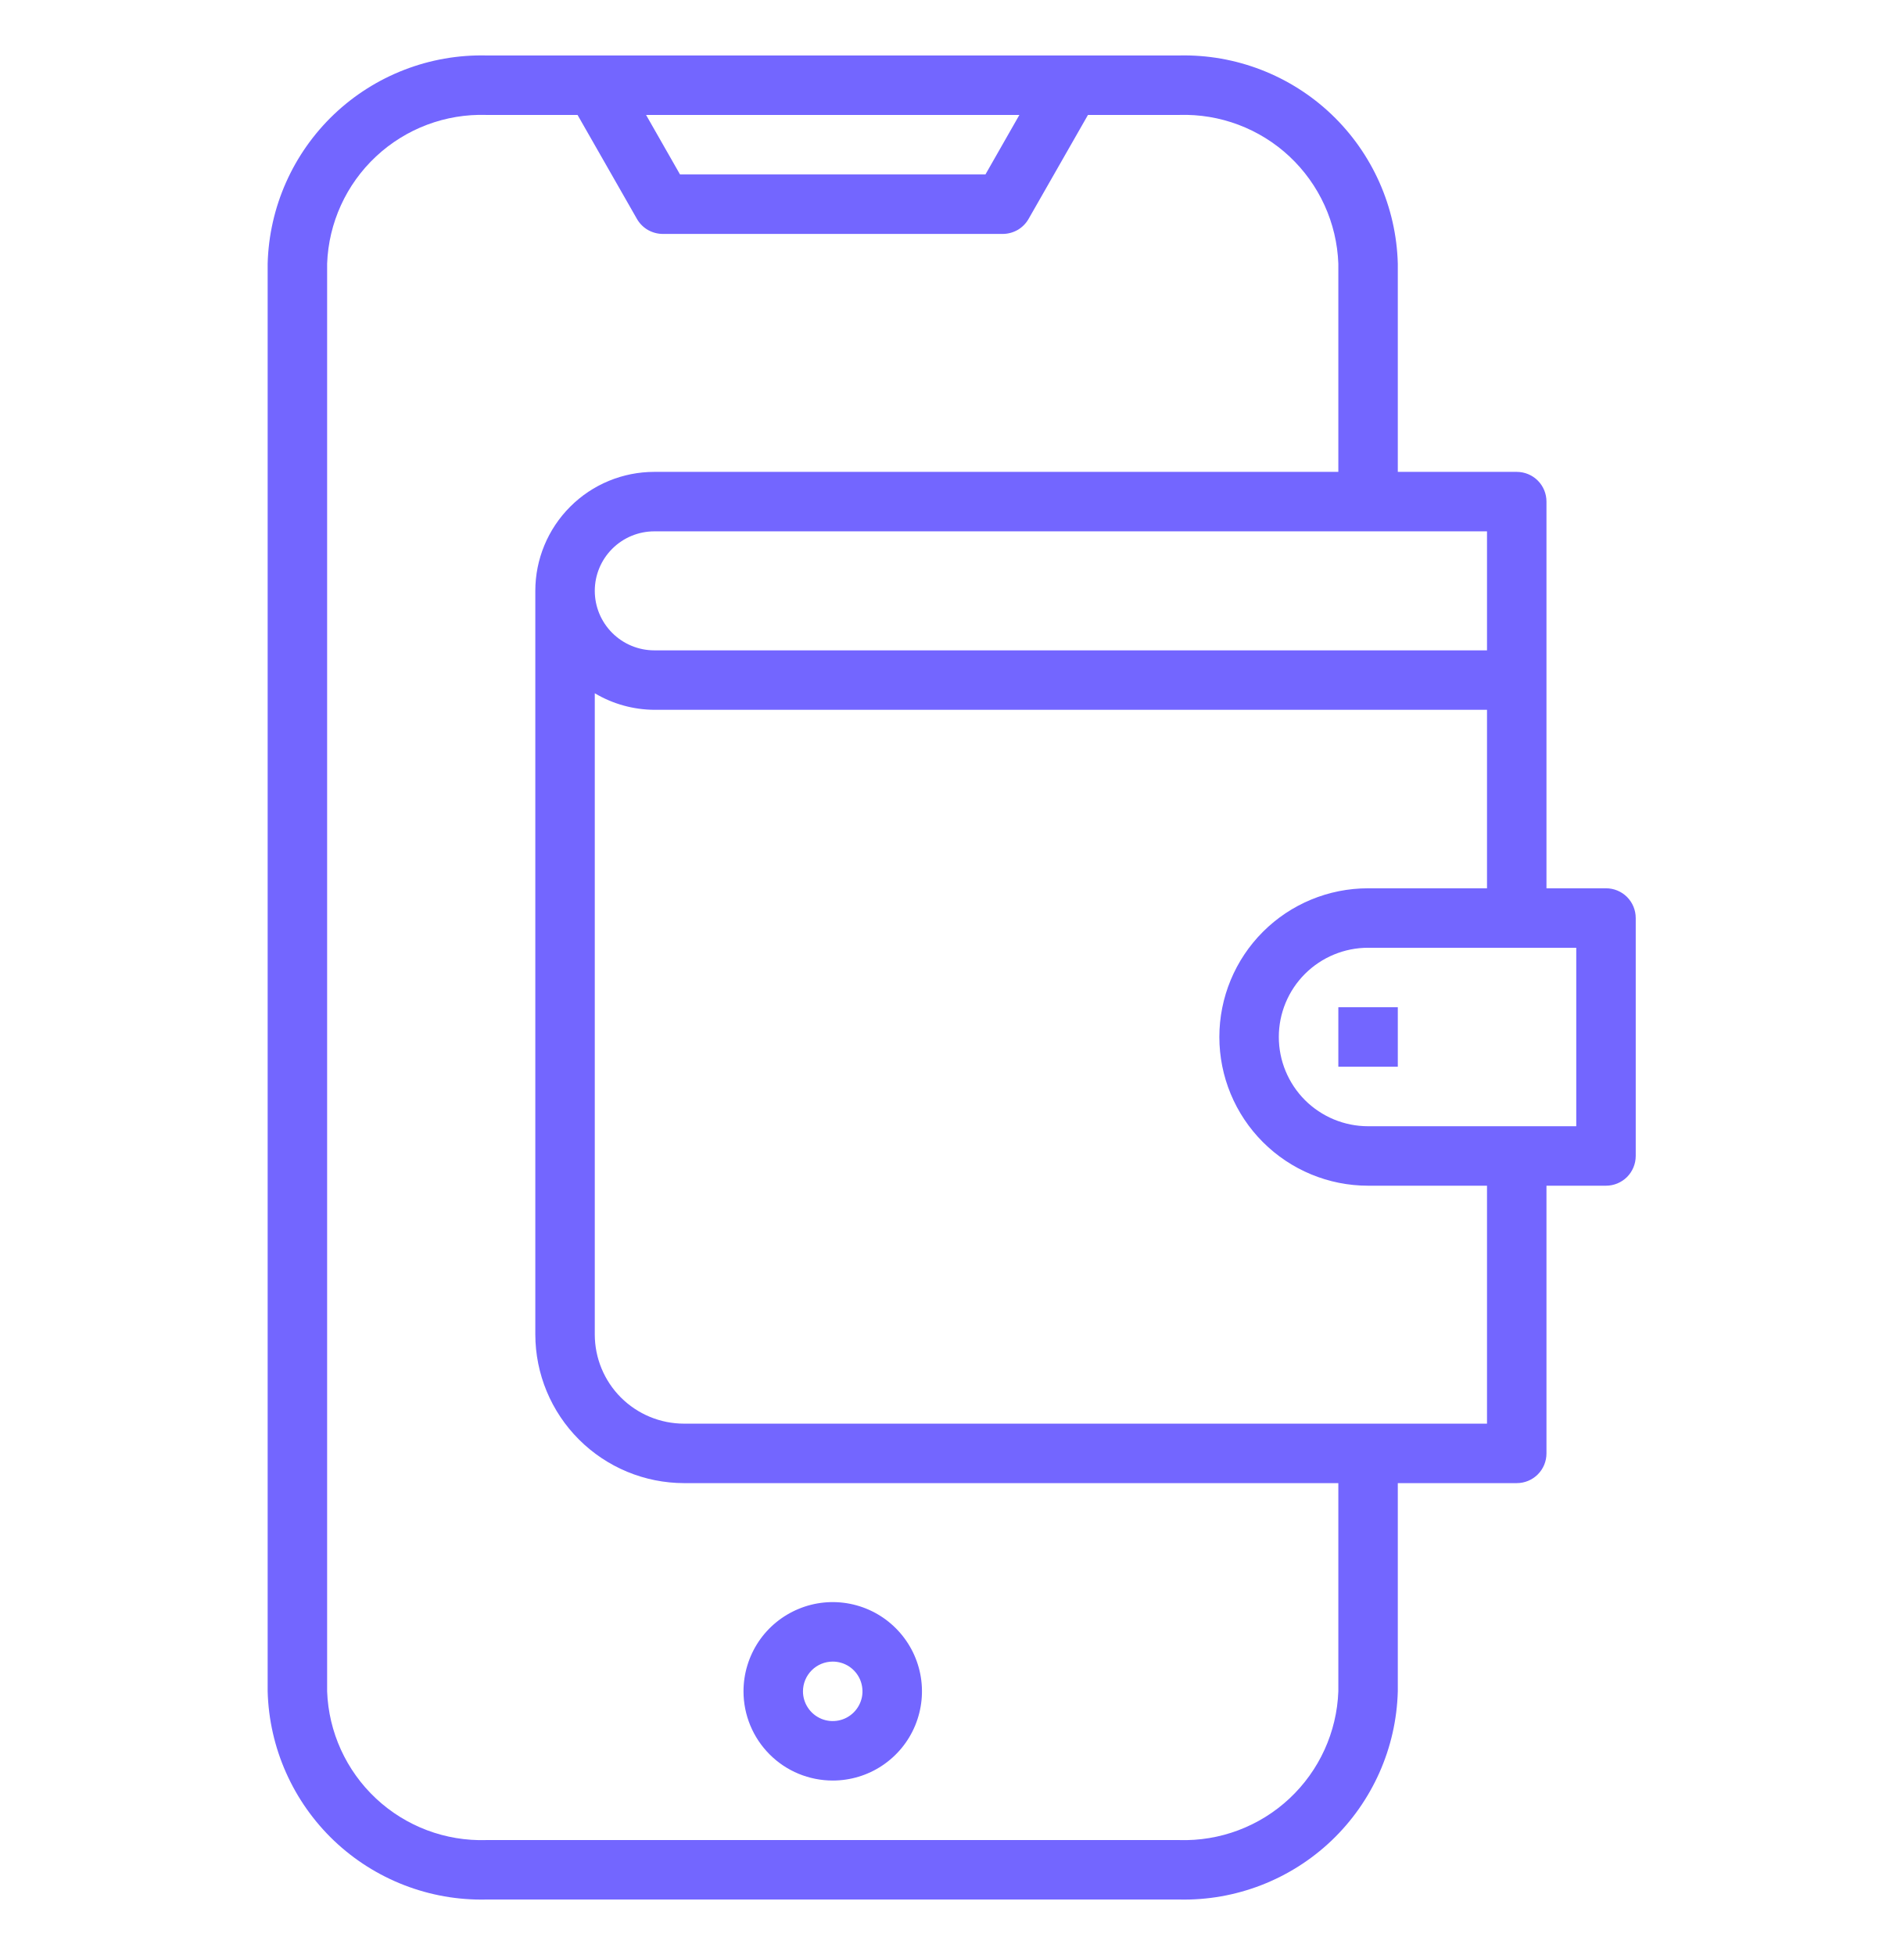
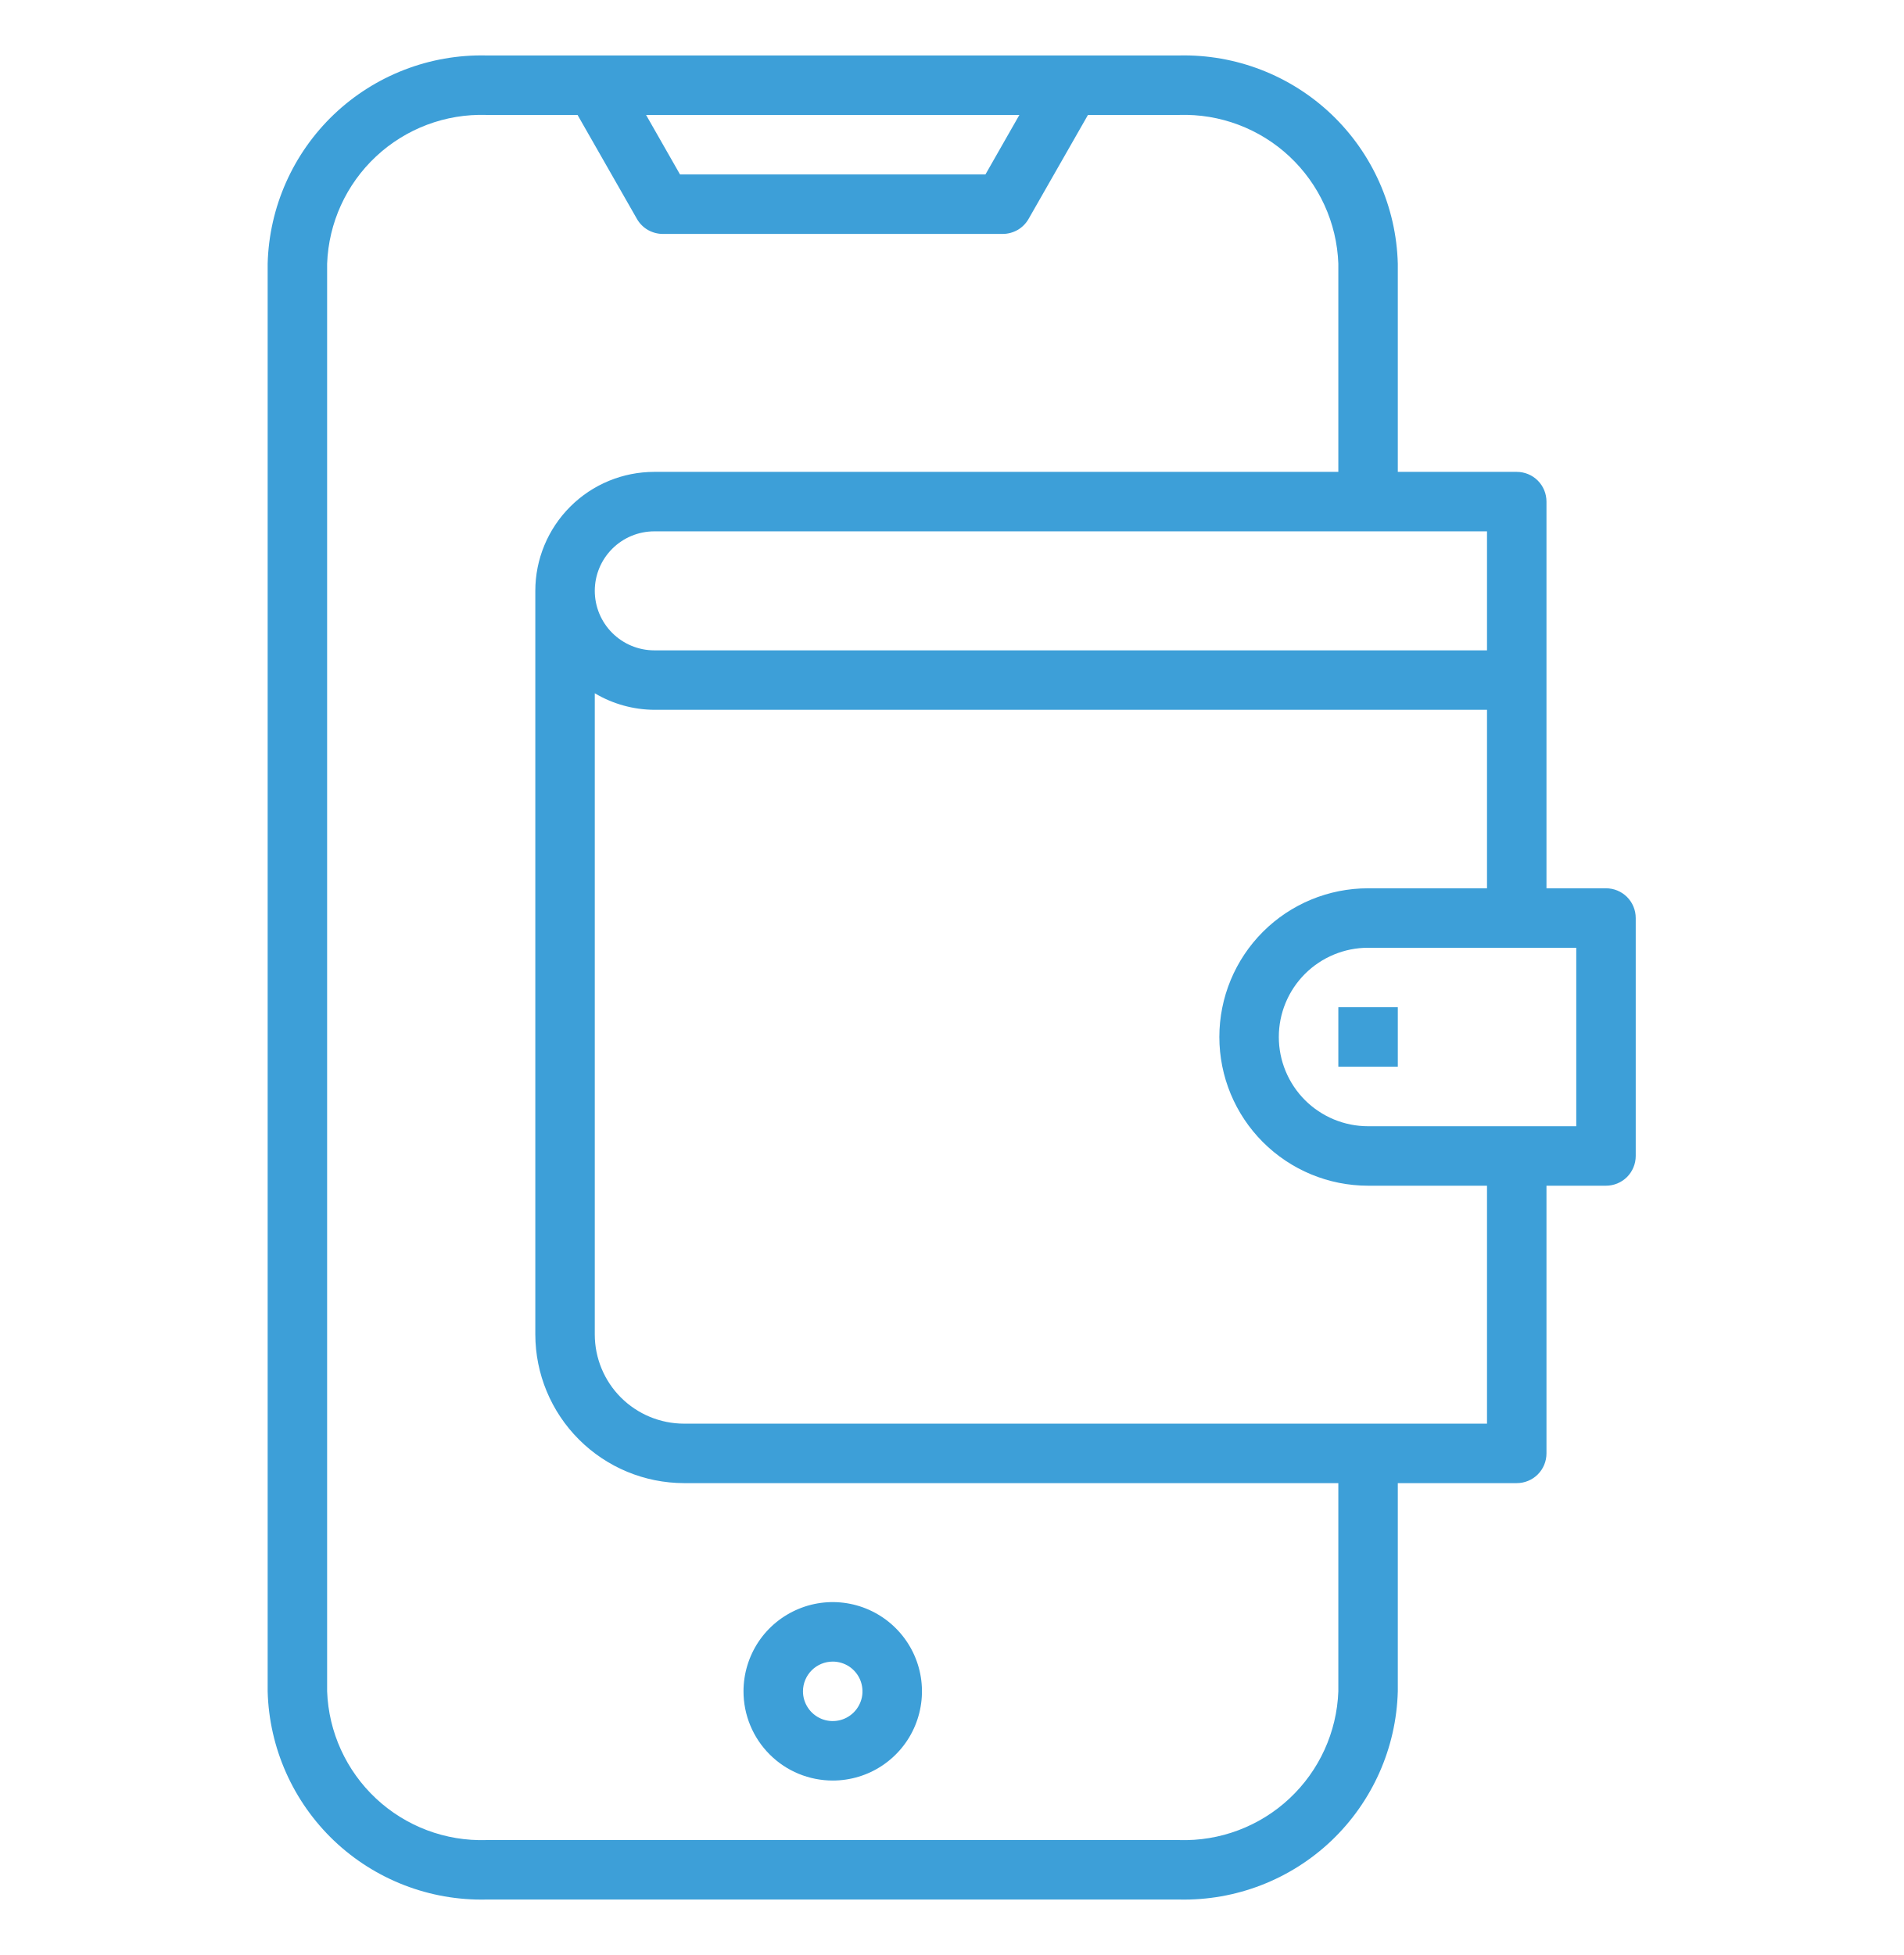
<svg xmlns="http://www.w3.org/2000/svg" width="37" height="38" viewBox="0 0 37 38" fill="none">
-   <path d="M26.016 19.578H27.172V20.734H26.016V19.578Z" fill="#7366FF" />
-   <path d="M16.188 34.609C16.53 34.609 16.866 34.508 17.151 34.317C17.436 34.127 17.659 33.856 17.79 33.539C17.921 33.222 17.956 32.873 17.889 32.537C17.822 32.2 17.656 31.891 17.414 31.649C17.171 31.406 16.862 31.241 16.526 31.174C16.189 31.107 15.841 31.141 15.524 31.273C15.207 31.404 14.936 31.626 14.745 31.911C14.555 32.197 14.453 32.532 14.453 32.875C14.453 33.335 14.636 33.776 14.961 34.101C15.286 34.427 15.727 34.609 16.188 34.609ZM16.188 32.297C16.302 32.297 16.414 32.331 16.509 32.394C16.604 32.458 16.678 32.548 16.722 32.654C16.765 32.759 16.777 32.876 16.755 32.988C16.732 33.1 16.677 33.203 16.596 33.284C16.515 33.365 16.412 33.42 16.3 33.442C16.188 33.464 16.072 33.453 15.966 33.409C15.861 33.365 15.77 33.291 15.707 33.196C15.643 33.101 15.609 32.989 15.609 32.875C15.609 32.722 15.67 32.575 15.779 32.466C15.887 32.358 16.034 32.297 16.188 32.297Z" fill="#7366FF" />
-   <path d="M9.454 36.922H22.921C24.021 36.947 25.086 36.535 25.883 35.777C26.679 35.018 27.143 33.975 27.172 32.875V28.828H29.484C29.638 28.828 29.785 28.767 29.893 28.659C30.002 28.55 30.062 28.403 30.062 28.25V23.047H31.219C31.372 23.047 31.519 22.986 31.628 22.878C31.736 22.769 31.797 22.622 31.797 22.469V17.844C31.797 17.69 31.736 17.543 31.628 17.435C31.519 17.326 31.372 17.266 31.219 17.266H30.062V9.75C30.062 9.597 30.002 9.45 29.893 9.341C29.785 9.233 29.638 9.172 29.484 9.172H27.172V5.125C27.143 4.025 26.679 2.982 25.883 2.223C25.086 1.465 24.021 1.053 22.921 1.078H9.454C8.354 1.053 7.289 1.465 6.492 2.223C5.696 2.982 5.232 4.025 5.203 5.125V32.875C5.232 33.975 5.696 35.018 6.492 35.777C7.289 36.535 8.354 36.947 9.454 36.922ZM30.641 21.891H26.594C26.134 21.891 25.693 21.708 25.367 21.383C25.042 21.057 24.859 20.616 24.859 20.156C24.859 19.696 25.042 19.255 25.367 18.93C25.693 18.605 26.134 18.422 26.594 18.422H30.641V21.891ZM26.594 17.266C25.827 17.266 25.092 17.57 24.55 18.112C24.008 18.654 23.703 19.39 23.703 20.156C23.703 20.923 24.008 21.658 24.55 22.2C25.092 22.742 25.827 23.047 26.594 23.047H28.906V27.672H13.297C12.837 27.672 12.396 27.489 12.07 27.164C11.745 26.839 11.562 26.398 11.562 25.938V13.475C11.912 13.684 12.312 13.794 12.719 13.797H28.906V17.266H26.594ZM28.906 12.641H12.719C12.412 12.641 12.118 12.519 11.901 12.302C11.684 12.085 11.562 11.791 11.562 11.484C11.562 11.178 11.684 10.884 11.901 10.667C12.118 10.45 12.412 10.328 12.719 10.328H28.906V12.641ZM19.816 2.234L19.156 3.391H13.219L12.559 2.234H19.816ZM6.359 5.125C6.388 4.332 6.73 3.582 7.31 3.041C7.89 2.499 8.661 2.209 9.454 2.234H11.227L12.383 4.258C12.434 4.346 12.507 4.419 12.595 4.47C12.684 4.52 12.784 4.547 12.885 4.547H19.491C19.593 4.547 19.692 4.52 19.781 4.47C19.869 4.419 19.942 4.346 19.993 4.258L21.149 2.234H22.922C23.715 2.209 24.486 2.499 25.066 3.041C25.645 3.583 25.987 4.332 26.016 5.125V9.172H12.719C12.105 9.172 11.517 9.415 11.084 9.849C10.65 10.283 10.406 10.871 10.406 11.484V25.938C10.407 26.704 10.712 27.439 11.254 27.98C11.796 28.522 12.53 28.827 13.297 28.828H26.016V32.875C25.987 33.668 25.645 34.417 25.065 34.959C24.485 35.501 23.714 35.791 22.921 35.766H9.454C8.661 35.791 7.89 35.501 7.31 34.959C6.73 34.417 6.388 33.668 6.359 32.875V5.125Z" fill="#7366FF" />
+   <path d="M26.016 19.578H27.172V20.734H26.016V19.578Z" fill="#3D9FD8" />
+   <path d="M16.188 34.609C16.53 34.609 16.866 34.508 17.151 34.317C17.436 34.127 17.659 33.856 17.79 33.539C17.921 33.222 17.956 32.873 17.889 32.537C17.822 32.2 17.656 31.891 17.414 31.649C17.171 31.406 16.862 31.241 16.526 31.174C16.189 31.107 15.841 31.141 15.524 31.273C15.207 31.404 14.936 31.626 14.745 31.911C14.555 32.197 14.453 32.532 14.453 32.875C14.453 33.335 14.636 33.776 14.961 34.101C15.286 34.427 15.727 34.609 16.188 34.609ZM16.188 32.297C16.302 32.297 16.414 32.331 16.509 32.394C16.604 32.458 16.678 32.548 16.722 32.654C16.765 32.759 16.777 32.876 16.755 32.988C16.732 33.1 16.677 33.203 16.596 33.284C16.515 33.365 16.412 33.42 16.3 33.442C16.188 33.464 16.072 33.453 15.966 33.409C15.861 33.365 15.77 33.291 15.707 33.196C15.643 33.101 15.609 32.989 15.609 32.875C15.609 32.722 15.67 32.575 15.779 32.466C15.887 32.358 16.034 32.297 16.188 32.297Z" fill="#3D9FD8" />
+   <path d="M9.454 36.922H22.921C24.021 36.947 25.086 36.535 25.883 35.777C26.679 35.018 27.143 33.975 27.172 32.875V28.828H29.484C29.638 28.828 29.785 28.767 29.893 28.659C30.002 28.55 30.062 28.403 30.062 28.25V23.047H31.219C31.372 23.047 31.519 22.986 31.628 22.878C31.736 22.769 31.797 22.622 31.797 22.469V17.844C31.797 17.69 31.736 17.543 31.628 17.435C31.519 17.326 31.372 17.266 31.219 17.266H30.062V9.75C30.062 9.597 30.002 9.45 29.893 9.341C29.785 9.233 29.638 9.172 29.484 9.172H27.172V5.125C27.143 4.025 26.679 2.982 25.883 2.223C25.086 1.465 24.021 1.053 22.921 1.078H9.454C8.354 1.053 7.289 1.465 6.492 2.223C5.696 2.982 5.232 4.025 5.203 5.125V32.875C5.232 33.975 5.696 35.018 6.492 35.777C7.289 36.535 8.354 36.947 9.454 36.922ZM30.641 21.891H26.594C26.134 21.891 25.693 21.708 25.367 21.383C25.042 21.057 24.859 20.616 24.859 20.156C24.859 19.696 25.042 19.255 25.367 18.93C25.693 18.605 26.134 18.422 26.594 18.422H30.641V21.891ZM26.594 17.266C25.827 17.266 25.092 17.57 24.55 18.112C24.008 18.654 23.703 19.39 23.703 20.156C23.703 20.923 24.008 21.658 24.55 22.2C25.092 22.742 25.827 23.047 26.594 23.047H28.906V27.672H13.297C12.837 27.672 12.396 27.489 12.07 27.164C11.745 26.839 11.562 26.398 11.562 25.938V13.475C11.912 13.684 12.312 13.794 12.719 13.797H28.906V17.266H26.594ZM28.906 12.641H12.719C12.412 12.641 12.118 12.519 11.901 12.302C11.684 12.085 11.562 11.791 11.562 11.484C11.562 11.178 11.684 10.884 11.901 10.667C12.118 10.45 12.412 10.328 12.719 10.328H28.906V12.641ZM19.816 2.234L19.156 3.391H13.219L12.559 2.234H19.816ZM6.359 5.125C6.388 4.332 6.73 3.582 7.31 3.041C7.89 2.499 8.661 2.209 9.454 2.234H11.227L12.383 4.258C12.434 4.346 12.507 4.419 12.595 4.47C12.684 4.52 12.784 4.547 12.885 4.547H19.491C19.593 4.547 19.692 4.52 19.781 4.47C19.869 4.419 19.942 4.346 19.993 4.258L21.149 2.234H22.922C23.715 2.209 24.486 2.499 25.066 3.041C25.645 3.583 25.987 4.332 26.016 5.125V9.172H12.719C12.105 9.172 11.517 9.415 11.084 9.849C10.65 10.283 10.406 10.871 10.406 11.484V25.938C10.407 26.704 10.712 27.439 11.254 27.98C11.796 28.522 12.53 28.827 13.297 28.828H26.016V32.875C25.987 33.668 25.645 34.417 25.065 34.959C24.485 35.501 23.714 35.791 22.921 35.766H9.454C8.661 35.791 7.89 35.501 7.31 34.959C6.73 34.417 6.388 33.668 6.359 32.875V5.125Z" fill="#3D9FD8" />
</svg>
